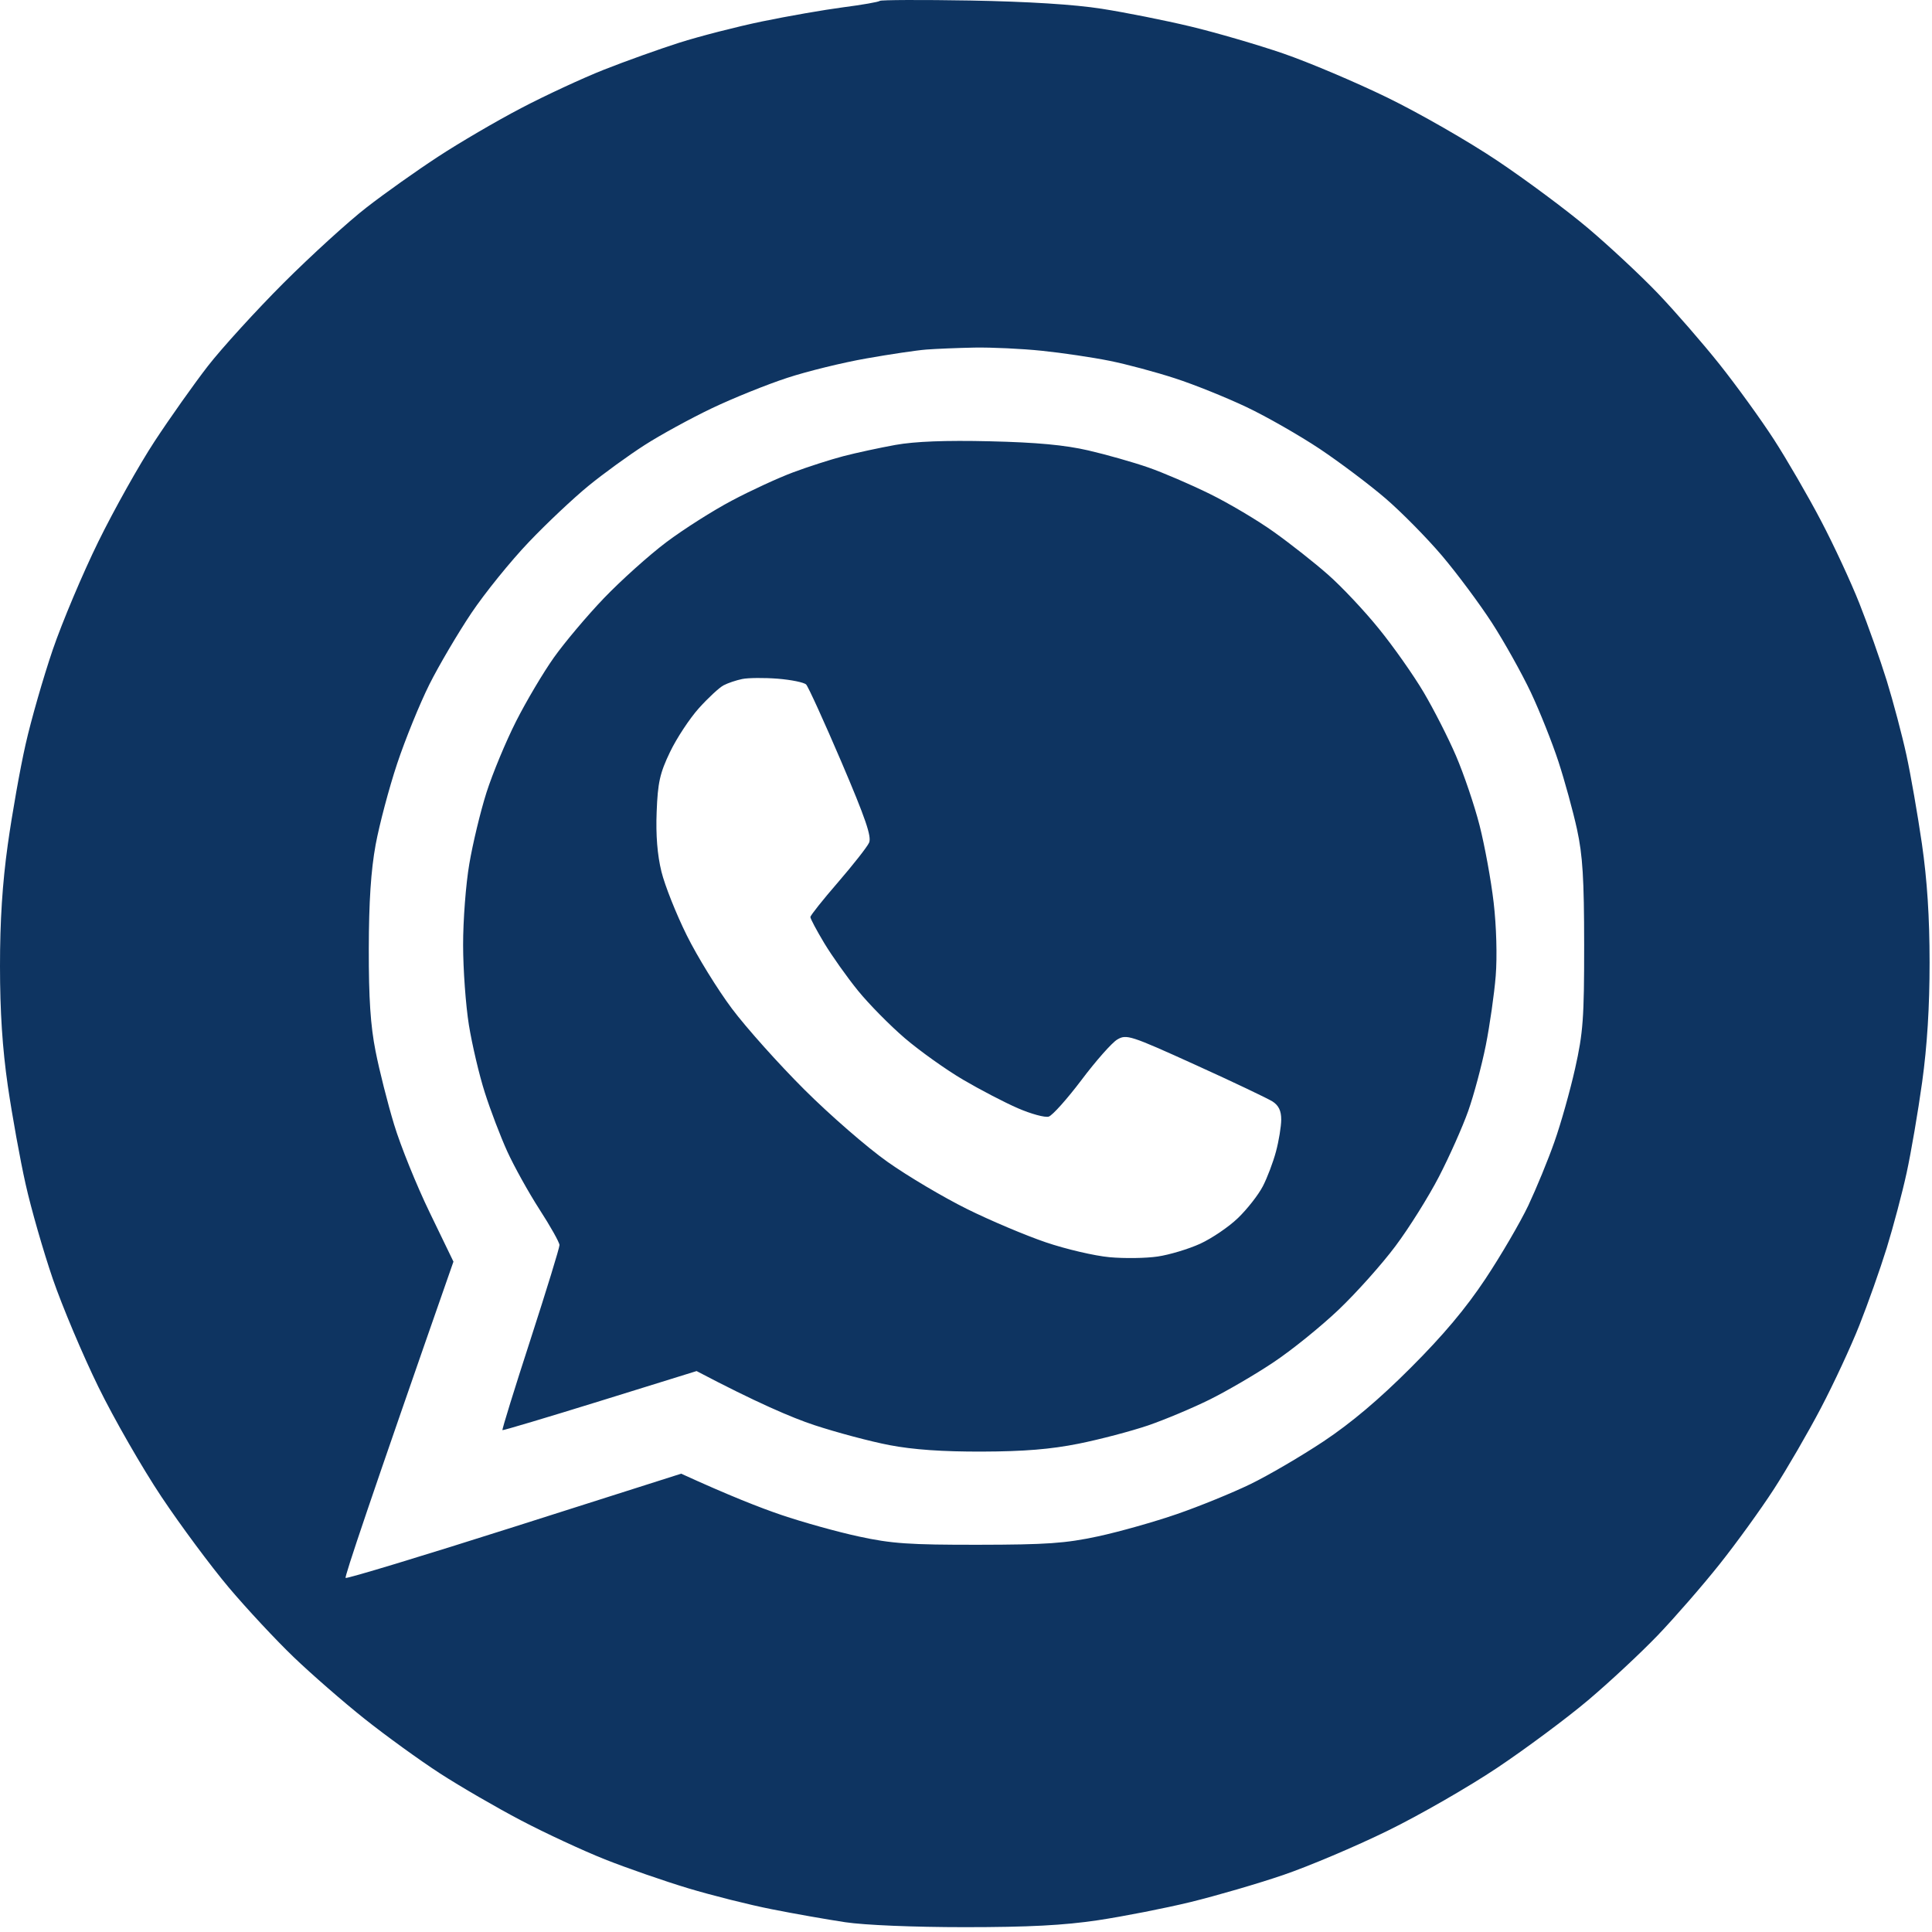
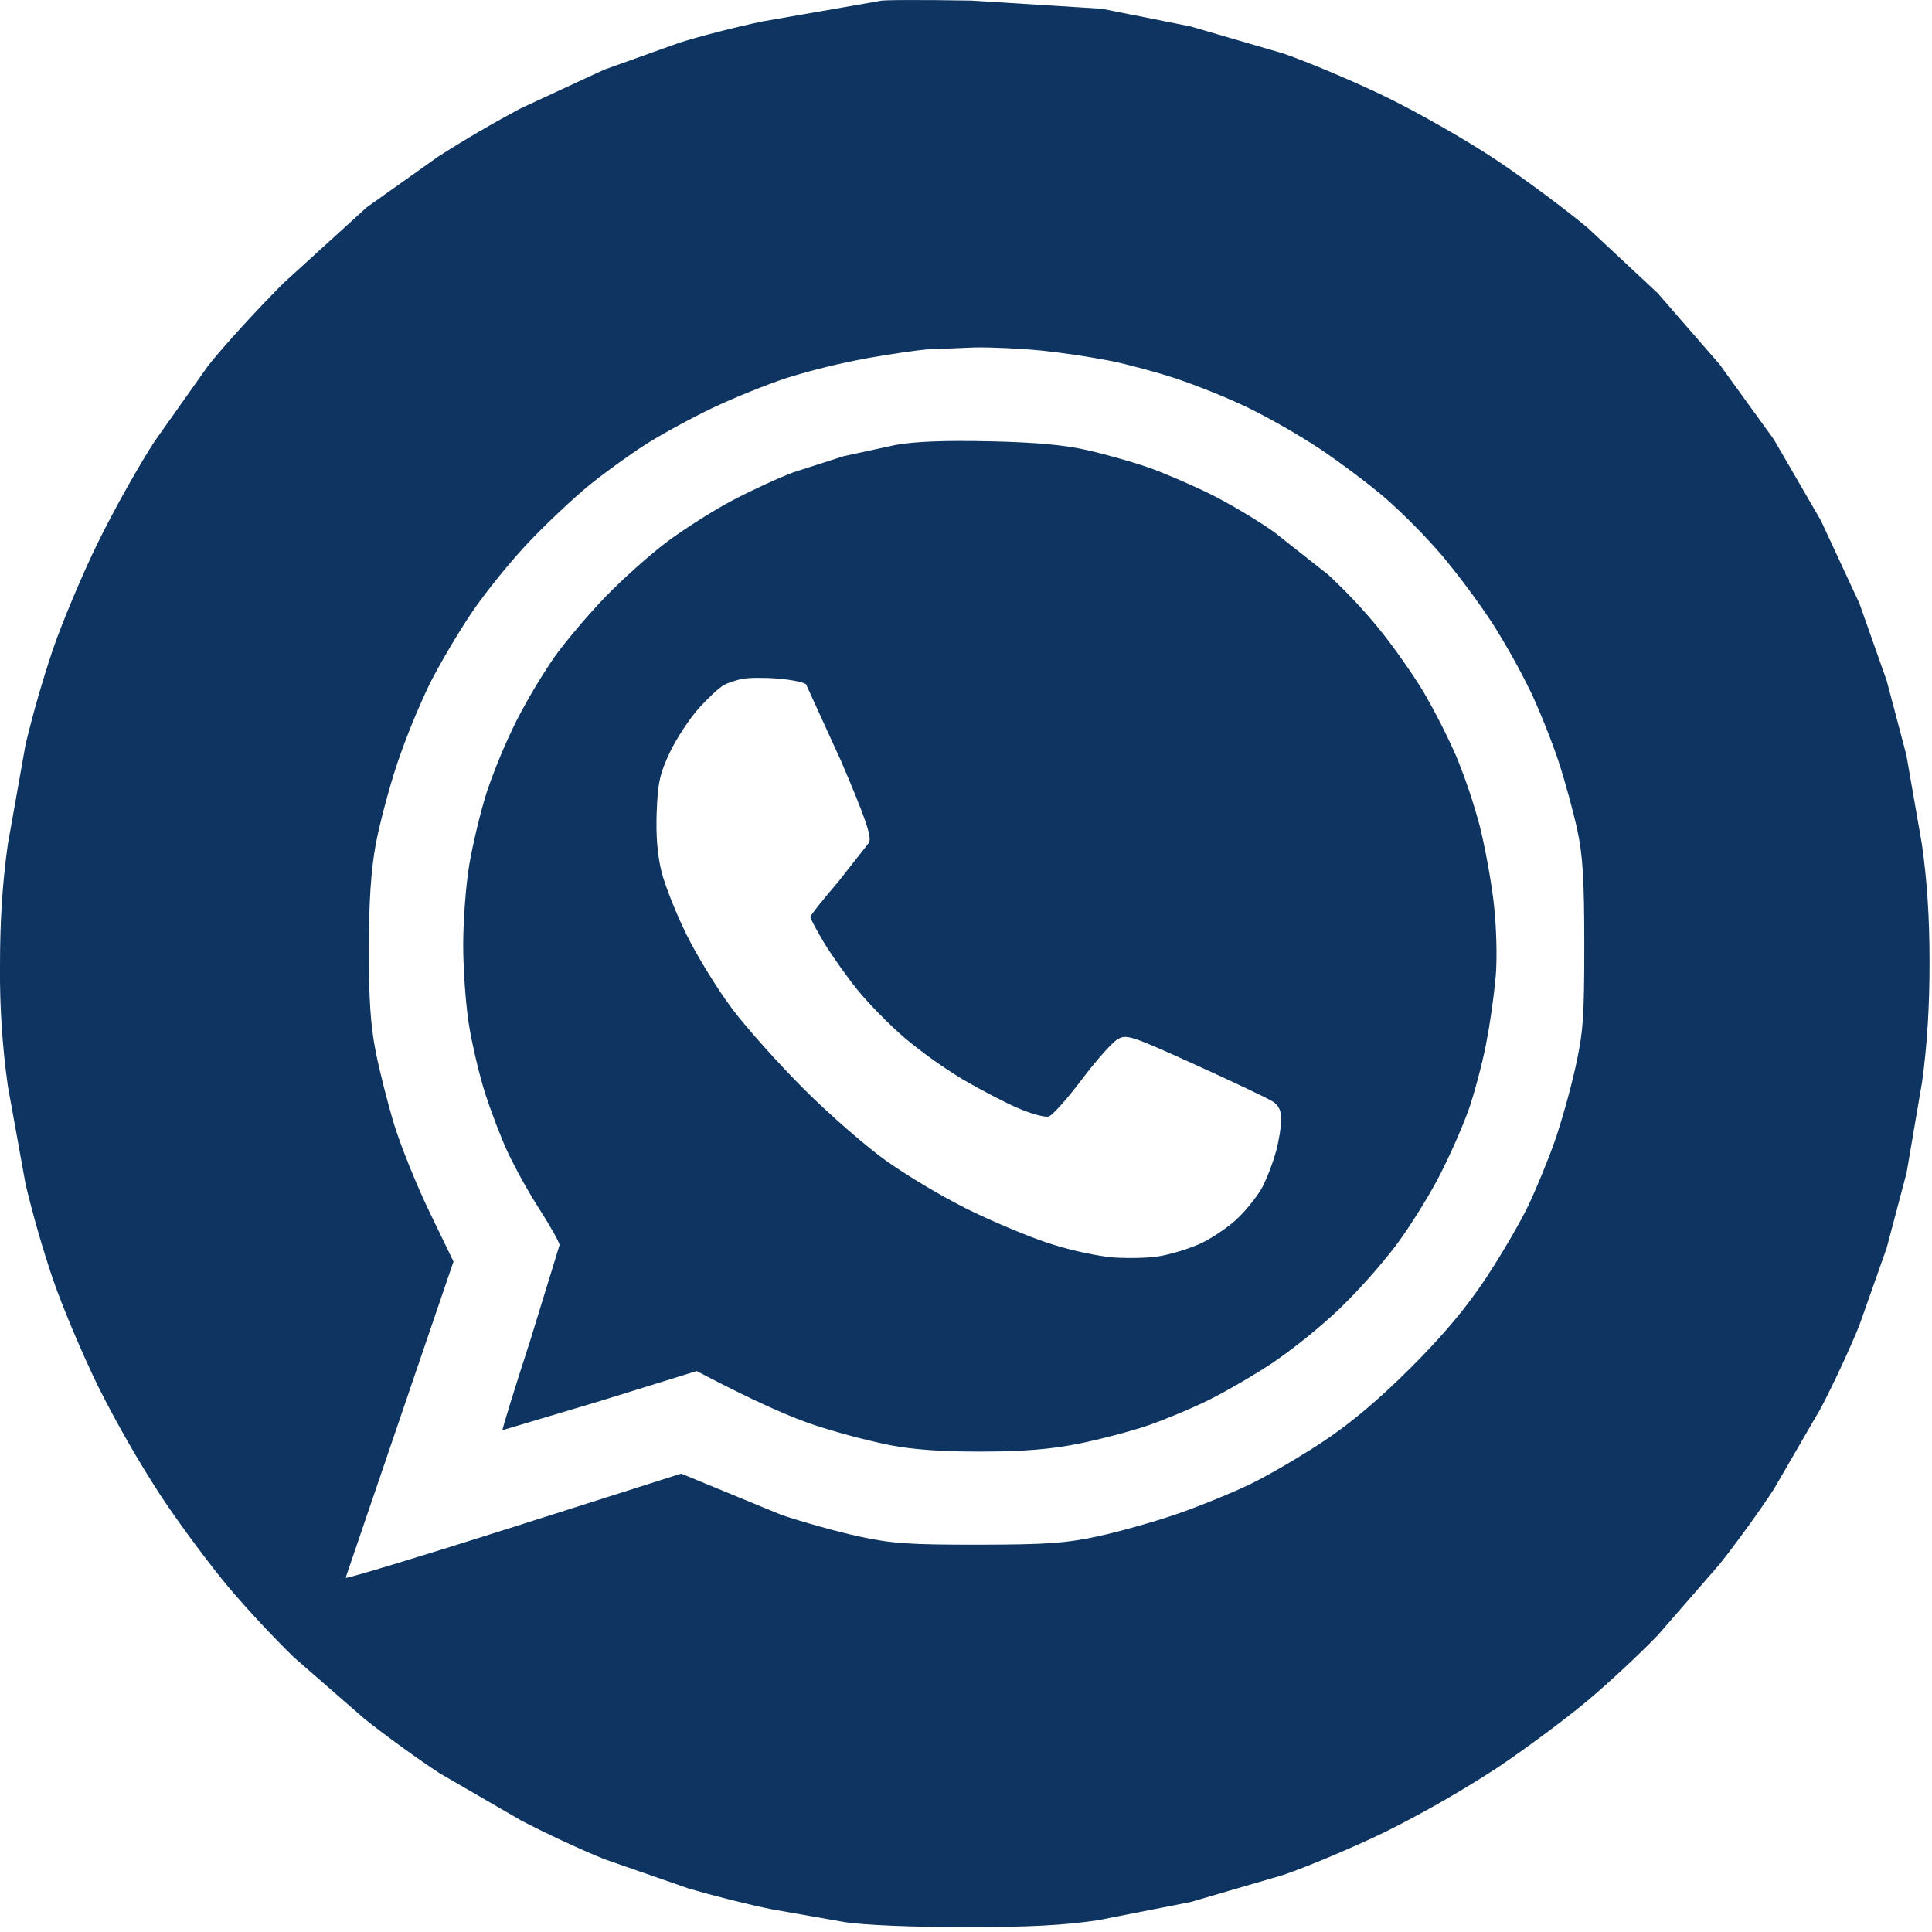
- <svg xmlns="http://www.w3.org/2000/svg" width="44" height="44" viewBox="0 0 44 44" fill="none">
-   <path fill-rule="evenodd" clip-rule="evenodd" d="M22.103 0.012C23.414 0.036 24.466 0.101 25.093 0.2C25.625 0.283 26.534 0.464 27.114 0.603C27.694 0.742 28.644 1.019 29.224 1.218C29.804 1.418 30.872 1.87 31.597 2.223C32.322 2.576 33.449 3.223 34.102 3.661C34.754 4.098 35.684 4.789 36.167 5.197C36.65 5.606 37.364 6.271 37.753 6.677C38.141 7.083 38.774 7.811 39.159 8.294C39.544 8.778 40.102 9.549 40.399 10.008C40.696 10.468 41.178 11.299 41.469 11.854C41.761 12.409 42.156 13.26 42.347 13.744C42.539 14.227 42.819 15.018 42.969 15.501C43.118 15.985 43.32 16.746 43.417 17.193C43.515 17.641 43.673 18.55 43.77 19.215C43.89 20.047 43.945 20.888 43.945 21.918C43.946 22.919 43.89 23.818 43.776 24.642C43.682 25.319 43.523 26.248 43.423 26.707C43.323 27.167 43.118 27.938 42.969 28.421C42.819 28.905 42.539 29.696 42.347 30.179C42.156 30.663 41.761 31.513 41.469 32.069C41.178 32.624 40.696 33.455 40.399 33.914C40.102 34.373 39.544 35.145 39.159 35.628C38.774 36.112 38.141 36.839 37.753 37.244C37.364 37.649 36.65 38.314 36.167 38.722C35.684 39.13 34.754 39.821 34.102 40.258C33.449 40.695 32.322 41.343 31.597 41.697C30.872 42.052 29.804 42.504 29.224 42.702C28.644 42.9 27.694 43.176 27.114 43.318C26.534 43.459 25.585 43.645 25.005 43.732C24.23 43.848 23.425 43.89 21.973 43.89C20.807 43.89 19.688 43.843 19.248 43.777C18.837 43.715 18.085 43.583 17.578 43.482C17.07 43.382 16.211 43.166 15.666 43.002C15.123 42.838 14.273 42.543 13.777 42.346C13.281 42.149 12.421 41.75 11.865 41.458C11.309 41.167 10.479 40.685 10.02 40.388C9.561 40.091 8.789 39.532 8.306 39.148C7.822 38.763 7.095 38.13 6.69 37.741C6.285 37.353 5.62 36.639 5.212 36.156C4.804 35.672 4.114 34.743 3.678 34.09C3.242 33.437 2.595 32.31 2.24 31.585C1.885 30.86 1.418 29.753 1.202 29.125C0.987 28.496 0.708 27.527 0.584 26.971C0.459 26.416 0.277 25.407 0.178 24.73C0.055 23.878 1.01376e-05 23.04 1.01376e-05 22.005C-0.001 20.981 0.055 20.11 0.177 19.237C0.275 18.536 0.457 17.507 0.583 16.952C0.708 16.396 0.987 15.427 1.201 14.798C1.416 14.17 1.883 13.062 2.239 12.337C2.595 11.612 3.171 10.584 3.52 10.052C3.869 9.52 4.415 8.749 4.733 8.338C5.052 7.928 5.828 7.076 6.457 6.446C7.088 5.817 7.938 5.041 8.35 4.723C8.76 4.404 9.492 3.885 9.976 3.569C10.459 3.252 11.309 2.755 11.865 2.464C12.421 2.173 13.271 1.778 13.755 1.587C14.238 1.396 15.009 1.12 15.469 0.973C15.928 0.827 16.778 0.608 17.358 0.488C17.939 0.368 18.769 0.223 19.204 0.166C19.639 0.11 20.015 0.044 20.037 0.02C20.061 -0.003 20.99 -0.007 22.103 0.012ZM19.732 8.163C19.2 8.256 18.389 8.454 17.93 8.605C17.47 8.755 16.699 9.066 16.216 9.296C15.732 9.527 15.04 9.905 14.678 10.138C14.315 10.371 13.742 10.787 13.403 11.064C13.065 11.34 12.451 11.917 12.041 12.348C11.63 12.779 11.042 13.505 10.734 13.964C10.427 14.423 9.996 15.154 9.778 15.589C9.561 16.024 9.23 16.836 9.045 17.391C8.86 17.947 8.64 18.778 8.555 19.237C8.448 19.82 8.401 20.535 8.399 21.61C8.397 22.737 8.438 23.36 8.553 23.939C8.638 24.374 8.828 25.125 8.975 25.609C9.121 26.092 9.485 26.993 9.784 27.61L10.327 28.733C8.388 34.281 7.845 35.912 7.871 35.936C7.895 35.96 9.625 35.436 11.714 34.771L15.513 33.562C16.602 34.06 17.314 34.339 17.798 34.503C18.281 34.667 19.072 34.888 19.556 34.992C20.304 35.155 20.71 35.183 22.28 35.181C23.834 35.179 24.265 35.149 25.005 34.99C25.488 34.886 26.299 34.657 26.807 34.481C27.314 34.306 28.065 34 28.477 33.8C28.887 33.601 29.639 33.161 30.146 32.824C30.773 32.406 31.409 31.87 32.128 31.15C32.868 30.411 33.382 29.799 33.83 29.125C34.183 28.593 34.622 27.841 34.806 27.455C34.988 27.068 35.257 26.416 35.401 26.004C35.547 25.593 35.758 24.842 35.872 24.334C36.054 23.52 36.079 23.189 36.078 21.522C36.077 20.011 36.045 19.483 35.915 18.885C35.825 18.474 35.635 17.782 35.493 17.347C35.351 16.912 35.067 16.2 34.862 15.765C34.656 15.33 34.258 14.618 33.977 14.183C33.695 13.748 33.183 13.06 32.839 12.654C32.494 12.248 31.915 11.661 31.553 11.35C31.19 11.038 30.517 10.532 30.059 10.225C29.599 9.919 28.848 9.489 28.389 9.271C27.929 9.053 27.198 8.758 26.763 8.617C26.328 8.475 25.655 8.294 25.269 8.217C24.882 8.139 24.189 8.036 23.73 7.989C23.271 7.941 22.579 7.909 22.192 7.916C21.806 7.924 21.311 7.944 21.094 7.961C20.876 7.978 20.263 8.069 19.732 8.163ZM22.544 10.05C23.611 10.075 24.252 10.135 24.785 10.258C25.196 10.353 25.809 10.527 26.148 10.645C26.486 10.762 27.117 11.034 27.55 11.247C27.983 11.46 28.644 11.851 29.016 12.118C29.389 12.384 29.944 12.821 30.249 13.091C30.555 13.36 31.076 13.913 31.405 14.321C31.736 14.728 32.193 15.378 32.422 15.765C32.651 16.152 32.984 16.804 33.16 17.215C33.337 17.627 33.579 18.339 33.696 18.797C33.813 19.256 33.958 20.047 34.017 20.555C34.08 21.097 34.099 21.787 34.064 22.225C34.031 22.636 33.929 23.347 33.838 23.807C33.746 24.267 33.566 24.938 33.438 25.301C33.31 25.663 33.01 26.336 32.773 26.795C32.535 27.255 32.09 27.966 31.782 28.377C31.475 28.789 30.892 29.441 30.486 29.828C30.08 30.214 29.412 30.754 29.002 31.026C28.593 31.3 27.94 31.68 27.554 31.872C27.167 32.064 26.534 32.33 26.148 32.463C25.761 32.594 25.049 32.782 24.565 32.879C23.931 33.006 23.321 33.056 22.368 33.059C21.468 33.062 20.798 33.015 20.259 32.912C19.824 32.829 19.052 32.623 18.545 32.456C18.037 32.288 17.227 31.942 15.864 31.225L13.667 31.907C12.459 32.282 11.458 32.58 11.443 32.571C11.429 32.56 11.716 31.633 12.081 30.509C12.445 29.385 12.743 28.416 12.742 28.355C12.741 28.295 12.536 27.929 12.286 27.543C12.037 27.156 11.707 26.562 11.553 26.224C11.399 25.886 11.169 25.283 11.042 24.884C10.914 24.485 10.752 23.793 10.679 23.346C10.607 22.898 10.547 22.077 10.547 21.522C10.546 20.966 10.609 20.135 10.688 19.676C10.765 19.218 10.941 18.485 11.079 18.05C11.218 17.615 11.522 16.883 11.755 16.424C11.987 15.966 12.375 15.312 12.615 14.974C12.855 14.636 13.367 14.027 13.754 13.623C14.142 13.219 14.781 12.645 15.174 12.349C15.568 12.053 16.24 11.626 16.669 11.4C17.096 11.173 17.723 10.884 18.061 10.758C18.4 10.631 18.914 10.466 19.204 10.39C19.494 10.314 20.028 10.199 20.391 10.133C20.839 10.053 21.528 10.026 22.544 10.05ZM16.48 15.607C16.383 15.657 16.13 15.892 15.918 16.127C15.706 16.363 15.409 16.814 15.259 17.127C15.028 17.608 14.98 17.824 14.955 18.49C14.934 19.017 14.97 19.471 15.064 19.852C15.141 20.166 15.401 20.819 15.641 21.302C15.881 21.786 16.344 22.537 16.67 22.972C16.996 23.407 17.74 24.238 18.322 24.818C18.904 25.398 19.755 26.138 20.215 26.462C20.674 26.787 21.485 27.267 22.017 27.531C22.548 27.795 23.359 28.137 23.818 28.293C24.277 28.449 24.93 28.601 25.269 28.632C25.607 28.663 26.101 28.656 26.367 28.616C26.633 28.577 27.068 28.446 27.334 28.325C27.599 28.203 27.989 27.939 28.198 27.736C28.408 27.533 28.661 27.209 28.761 27.015C28.861 26.822 28.996 26.466 29.06 26.224C29.125 25.982 29.178 25.656 29.179 25.499C29.18 25.299 29.121 25.176 28.982 25.086C28.873 25.017 28.082 24.64 27.224 24.251C25.741 23.578 25.654 23.55 25.444 23.675C25.323 23.747 24.957 24.161 24.631 24.595C24.305 25.027 23.969 25.403 23.884 25.43C23.8 25.456 23.483 25.37 23.181 25.239C22.879 25.108 22.315 24.814 21.929 24.587C21.542 24.359 20.949 23.936 20.61 23.647C20.272 23.358 19.791 22.87 19.542 22.564C19.292 22.257 18.946 21.768 18.771 21.478C18.597 21.188 18.455 20.921 18.456 20.885C18.456 20.849 18.739 20.493 19.085 20.094C19.429 19.695 19.748 19.29 19.792 19.193C19.855 19.057 19.714 18.644 19.16 17.347C18.767 16.429 18.407 15.638 18.359 15.589C18.311 15.541 18.02 15.482 17.713 15.457C17.405 15.433 17.041 15.436 16.904 15.464C16.767 15.492 16.576 15.556 16.48 15.607Z" fill="#0E3461" />
+ <svg xmlns="http://www.w3.org/2000/svg" width="44" height="44" fill="none">
+   <path fill-rule="evenodd" d="M22.103.012l2.99.187 2.021.403 2.109.615c.58.2 1.648.651 2.373 1.005s1.852 1 2.505 1.438 1.582 1.129 2.065 1.536l1.586 1.48 1.406 1.617 1.24 1.714 1.071 1.846.878 1.89.621 1.758.448 1.692.352 2.021c.12.832.176 1.674.176 2.703.001 1.001-.055 1.9-.17 2.725l-.352 2.065-.454 1.714-.621 1.758c-.192.483-.586 1.334-.878 1.89l-1.071 1.846c-.297.459-.855 1.231-1.24 1.714l-1.406 1.615c-.389.405-1.102 1.071-1.586 1.478s-1.413 1.099-2.065 1.536a25.9 25.9 0 0 1-2.505 1.439c-.725.355-1.793.807-2.373 1.005l-2.109.616-2.109.414c-.775.116-1.579.158-3.032.158-1.165 0-2.284-.047-2.725-.113l-1.67-.294c-.508-.1-1.367-.316-1.912-.48l-1.89-.657c-.496-.197-1.356-.596-1.912-.888l-1.846-1.07c-.459-.297-1.23-.855-1.714-1.24L6.69 37.741a24.95 24.95 0 0 1-1.478-1.586c-.408-.483-1.098-1.412-1.534-2.065a26.25 26.25 0 0 1-1.438-2.505c-.355-.725-.823-1.832-1.038-2.461a25.02 25.02 0 0 1-.619-2.153L.178 24.73A18.43 18.43 0 0 1 0 22.005c-.001-1.024.055-1.896.177-2.768l.406-2.285a25.67 25.67 0 0 1 .619-2.153c.214-.628.681-1.736 1.037-2.461s.933-1.753 1.281-2.285l1.213-1.714c.319-.41 1.095-1.262 1.724-1.892L8.35 4.723l1.626-1.154a27.17 27.17 0 0 1 1.89-1.105l1.89-.876 1.714-.614c.459-.146 1.31-.365 1.89-.485l1.846-.322.833-.146c.024-.024.953-.027 2.065-.008zm-2.371 8.15a15.75 15.75 0 0 0-1.802.442c-.46.15-1.23.461-1.714.692s-1.176.609-1.538.842-.936.649-1.274.925-.952.853-1.362 1.284-.999 1.158-1.307 1.616-.738 1.19-.956 1.625a16.88 16.88 0 0 0-.733 1.802c-.185.555-.405 1.387-.49 1.846-.107.584-.155 1.298-.156 2.373-.002 1.127.04 1.75.154 2.329.085.435.275 1.187.422 1.67s.511 1.384.809 2.001l.543 1.122-2.457 7.203c.025.024 1.754-.5 3.843-1.165l3.799-1.209 2.285.941c.483.163 1.274.384 1.758.489.748.163 1.154.191 2.725.189 1.554-.002 1.985-.032 2.725-.191.483-.105 1.294-.333 1.802-.509s1.259-.482 1.67-.681 1.162-.639 1.67-.977c.627-.417 1.262-.954 1.982-1.673.739-.739 1.253-1.351 1.702-2.026.353-.532.792-1.283.976-1.67s.451-1.039.596-1.45.357-1.163.47-1.67c.183-.815.207-1.145.207-2.812-.001-1.511-.033-2.039-.163-2.637-.09-.411-.279-1.103-.422-1.538s-.426-1.147-.631-1.582a16.61 16.61 0 0 0-.885-1.582 18 18 0 0 0-1.138-1.529 14.11 14.11 0 0 0-1.286-1.304c-.363-.311-1.035-.817-1.494-1.124a16.1 16.1 0 0 0-1.67-.955 16.58 16.58 0 0 0-1.626-.654c-.435-.142-1.107-.323-1.494-.4a19.64 19.64 0 0 0-1.538-.229c-.46-.047-1.151-.08-1.538-.073l-1.099.046c-.218.017-.831.107-1.362.201zm2.813 1.888c1.067.025 1.708.084 2.241.207.41.095 1.024.269 1.362.387s.969.389 1.403.602 1.093.605 1.466.871l1.233.973a12.19 12.19 0 0 1 1.156 1.23c.331.407.787 1.057 1.017 1.444a15.2 15.2 0 0 1 .738 1.45 12.97 12.97 0 0 1 .535 1.582c.118.459.263 1.25.322 1.758.062.542.082 1.231.047 1.67a16.54 16.54 0 0 1-.226 1.582c-.092.46-.272 1.131-.4 1.494a14.84 14.84 0 0 1-.665 1.494c-.237.46-.683 1.171-.991 1.582a13.96 13.96 0 0 1-1.296 1.45 13.33 13.33 0 0 1-1.484 1.199c-.41.273-1.062.653-1.448.846s-1.02.458-1.406.591-1.099.32-1.582.417c-.634.127-1.244.177-2.197.18-.9.003-1.57-.044-2.109-.148a16.4 16.4 0 0 1-1.714-.456c-.508-.168-1.318-.513-2.681-1.23l-2.197.682-2.224.664c-.014-.011.272-.938.637-2.062l.661-2.153c-.001-.061-.206-.426-.455-.813a12.75 12.75 0 0 1-.733-1.318c-.154-.338-.384-.941-.511-1.34s-.29-1.091-.363-1.538-.132-1.268-.132-1.824.062-1.387.141-1.846.254-1.191.392-1.626a13.3 13.3 0 0 1 .675-1.626 14.02 14.02 0 0 1 .861-1.45c.24-.338.752-.947 1.139-1.351s1.027-.978 1.42-1.274 1.066-.723 1.494-.949 1.055-.515 1.393-.642l1.143-.368 1.186-.257c.448-.08 1.137-.107 2.153-.083zm-6.064 5.556c-.097.05-.35.285-.562.52s-.509.686-.659 1c-.23.481-.279.697-.304 1.362-.021.527.015.982.109 1.362.077.314.338.967.577 1.45s.703 1.235 1.029 1.67 1.07 1.266 1.651 1.846 1.433 1.32 1.893 1.645a16.37 16.37 0 0 0 1.802 1.069c.532.264 1.342.607 1.802.762a7.9 7.9 0 0 0 1.45.339c.338.031.832.024 1.099-.016s.7-.17.967-.292.655-.386.864-.589.463-.527.563-.721a4.77 4.77 0 0 0 .299-.791c.065-.242.118-.568.119-.725.001-.2-.058-.323-.197-.413-.109-.069-.9-.446-1.758-.835-1.484-.673-1.571-.701-1.78-.576-.121.072-.487.486-.813.919s-.663.809-.747.835-.401-.06-.703-.191-.866-.425-1.253-.652a11.18 11.18 0 0 1-1.318-.94c-.338-.289-.819-.777-1.069-1.084s-.596-.796-.771-1.085-.316-.557-.315-.593.283-.392.628-.791l.708-.901c.063-.136-.078-.548-.632-1.846l-.802-1.758c-.047-.048-.338-.107-.646-.132s-.671-.021-.809.007-.328.091-.424.142z" fill="#0e3461" />
</svg>
